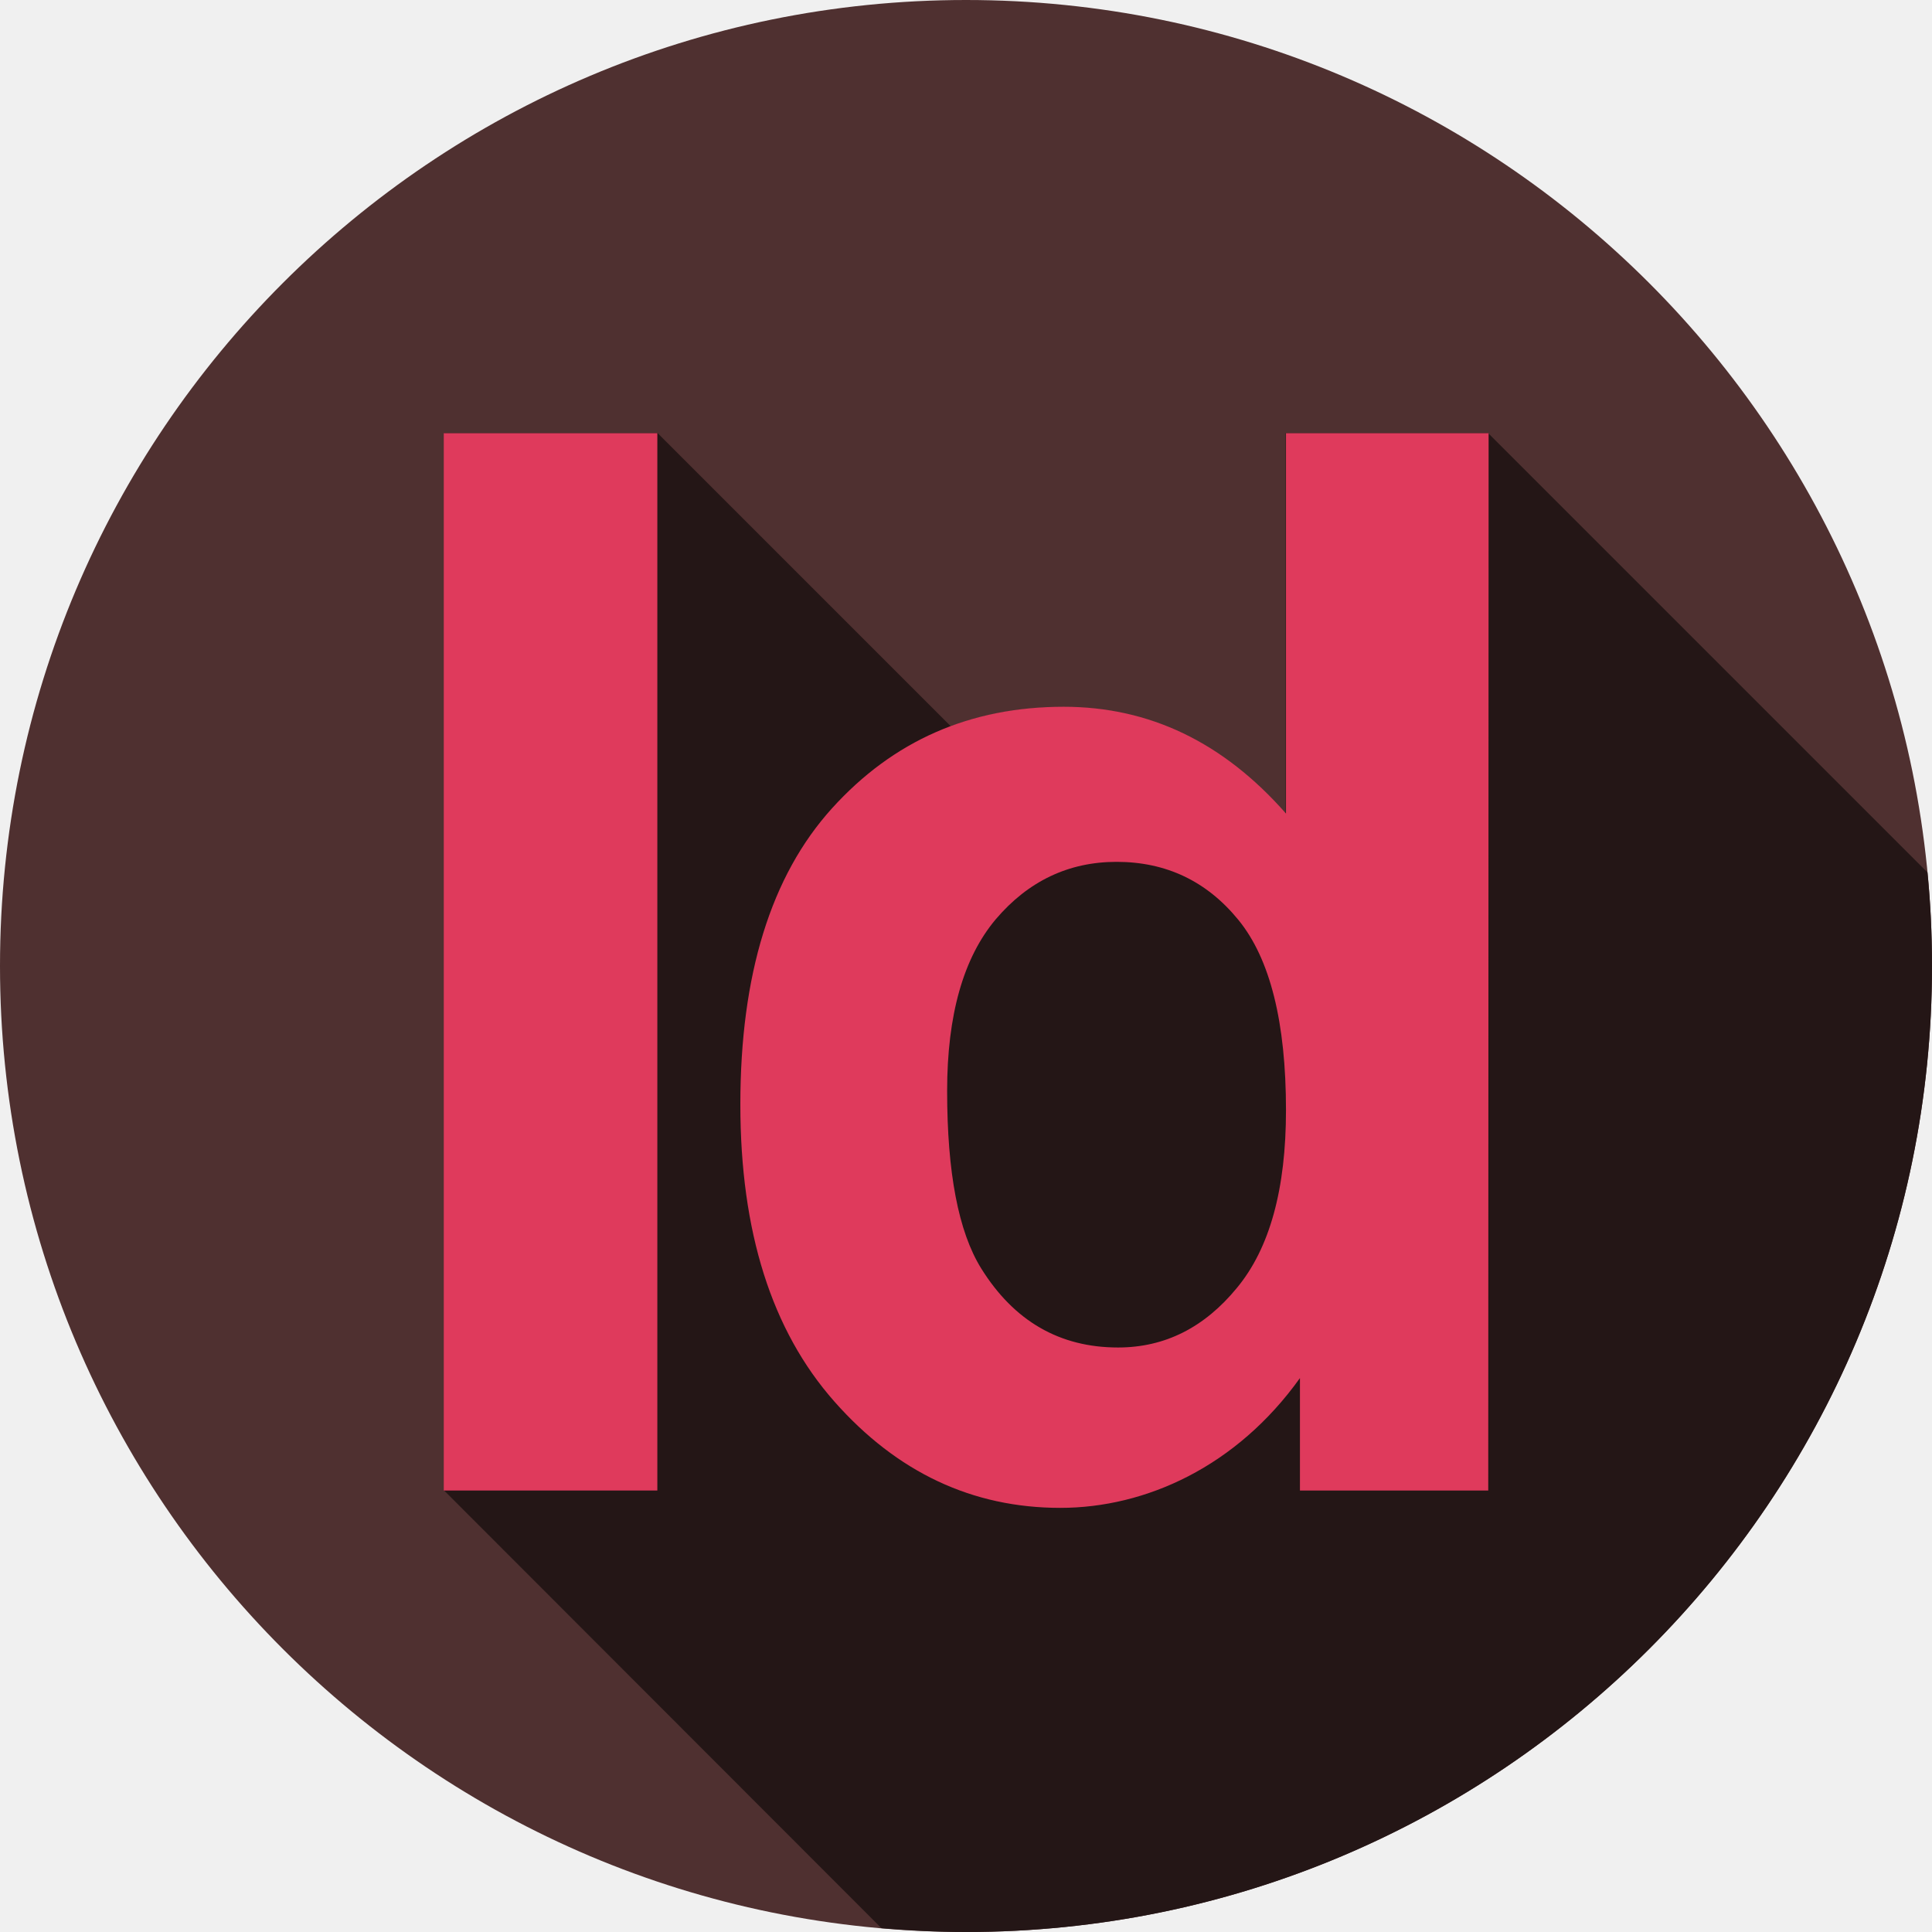
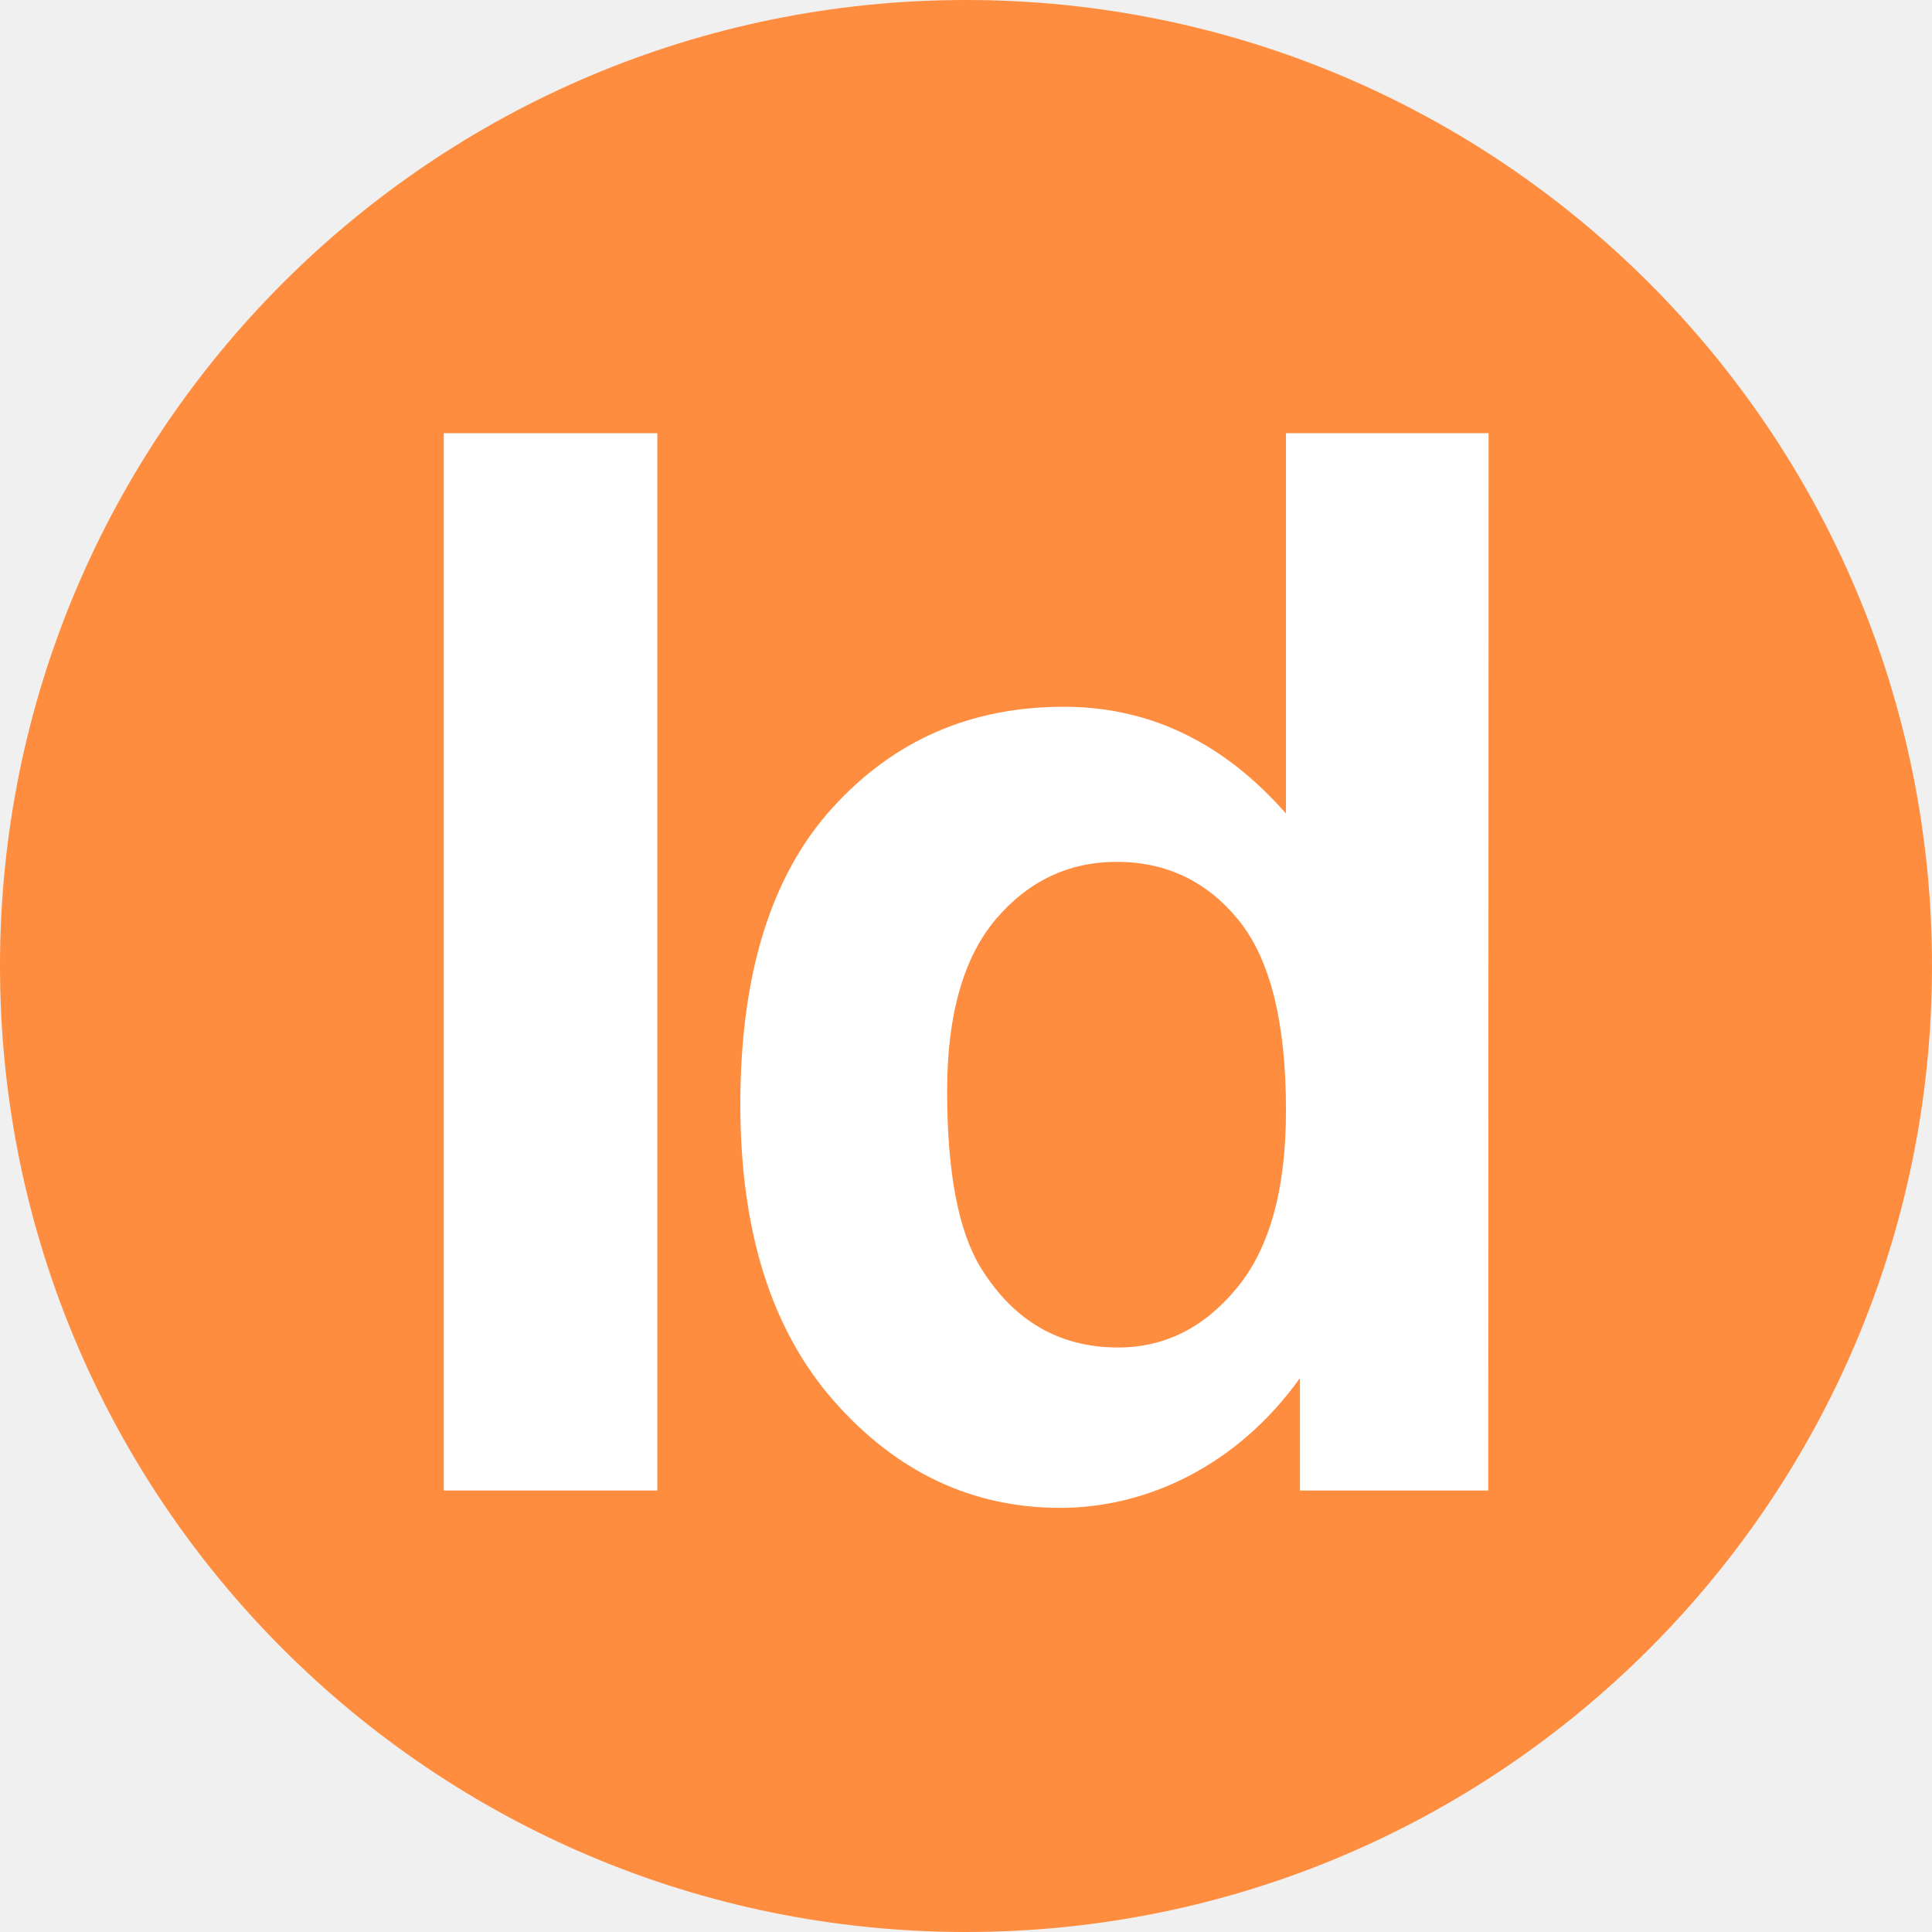
<svg xmlns="http://www.w3.org/2000/svg" version="1.1" id="Capa_1" x="0px" y="0px" viewBox="0 0 512 512" style="enable-background:new 0 0 512 512;" xml:space="preserve">
  <style type="text/css">
- 	.st0{fill:#4F3030;}
- 	.st1{fill:#241616;}
- 	.st2{fill:#DF3A5C;}
+ 	.st0{fill:#FF8D3F;}
+ 	.st1{fill:#FFFFFF;}
</style>
  <circle class="st0" cx="256" cy="256" r="256" />
-   <path class="st1" d="M233.6,511c7.4,0.6,14.8,1,22.4,1c141.4,0,256-114.6,256-256c0-8.4-0.4-16.7-1.2-24.8L394.4,114.8h-53.7v100.9  c-16.6-18.9-36.2-28.3-58.9-28.3c-10.8,0-20.7,1.7-29.8,5.1l-77.7-77.7h-56.6V395L233.6,511z" />
  <g>
-     <path class="st2" d="M117.6,395V114.8h56.6V395L117.6,395L117.6,395z" />
-     <path class="st2" d="M394.4,395h-49.9v-29.8c-16.8,23.5-40.9,34.4-63.5,34.4c-23.3,0-43.3-9.4-59.9-28.2   c-16.6-18.8-24.9-45-24.9-78.7c0-34.4,8.1-60.6,24.3-78.5c16.2-17.9,36.6-26.9,61.4-26.9c22.7,0,42.3,9.4,58.9,28.3V114.8h53.7   L394.4,395L394.4,395z M251,289.1c0,21.7,3,37.3,9,47c8.7,14,20.8,21,36.3,21c12.4,0,22.9-5.3,31.5-15.8c8.7-10.5,13-26.2,13-47.1   c0-23.3-4.2-40.1-12.6-50.4c-8.4-10.3-19.2-15.4-32.3-15.4c-12.7,0-23.4,5.1-32,15.2C255.3,253.8,251,269,251,289.1z" />
+     <path class="st1" d="M117.6,395V114.8h56.6V395L117.6,395L117.6,395z" />
+     <path class="st1" d="M394.4,395h-49.9v-29.8c-16.8,23.5-40.9,34.4-63.5,34.4c-23.3,0-43.3-9.4-59.9-28.2   c-16.6-18.8-24.9-45-24.9-78.7c0-34.4,8.1-60.6,24.3-78.5c16.2-17.9,36.6-26.9,61.4-26.9c22.7,0,42.3,9.4,58.9,28.3V114.8h53.7   L394.4,395L394.4,395z M251,289.1c0,21.7,3,37.3,9,47c8.7,14,20.8,21,36.3,21c12.4,0,22.9-5.3,31.5-15.8c8.7-10.5,13-26.2,13-47.1   c0-23.3-4.2-40.1-12.6-50.4c-8.4-10.3-19.2-15.4-32.3-15.4c-12.7,0-23.4,5.1-32,15.2C255.3,253.8,251,269,251,289.1z" />
  </g>
</svg>
